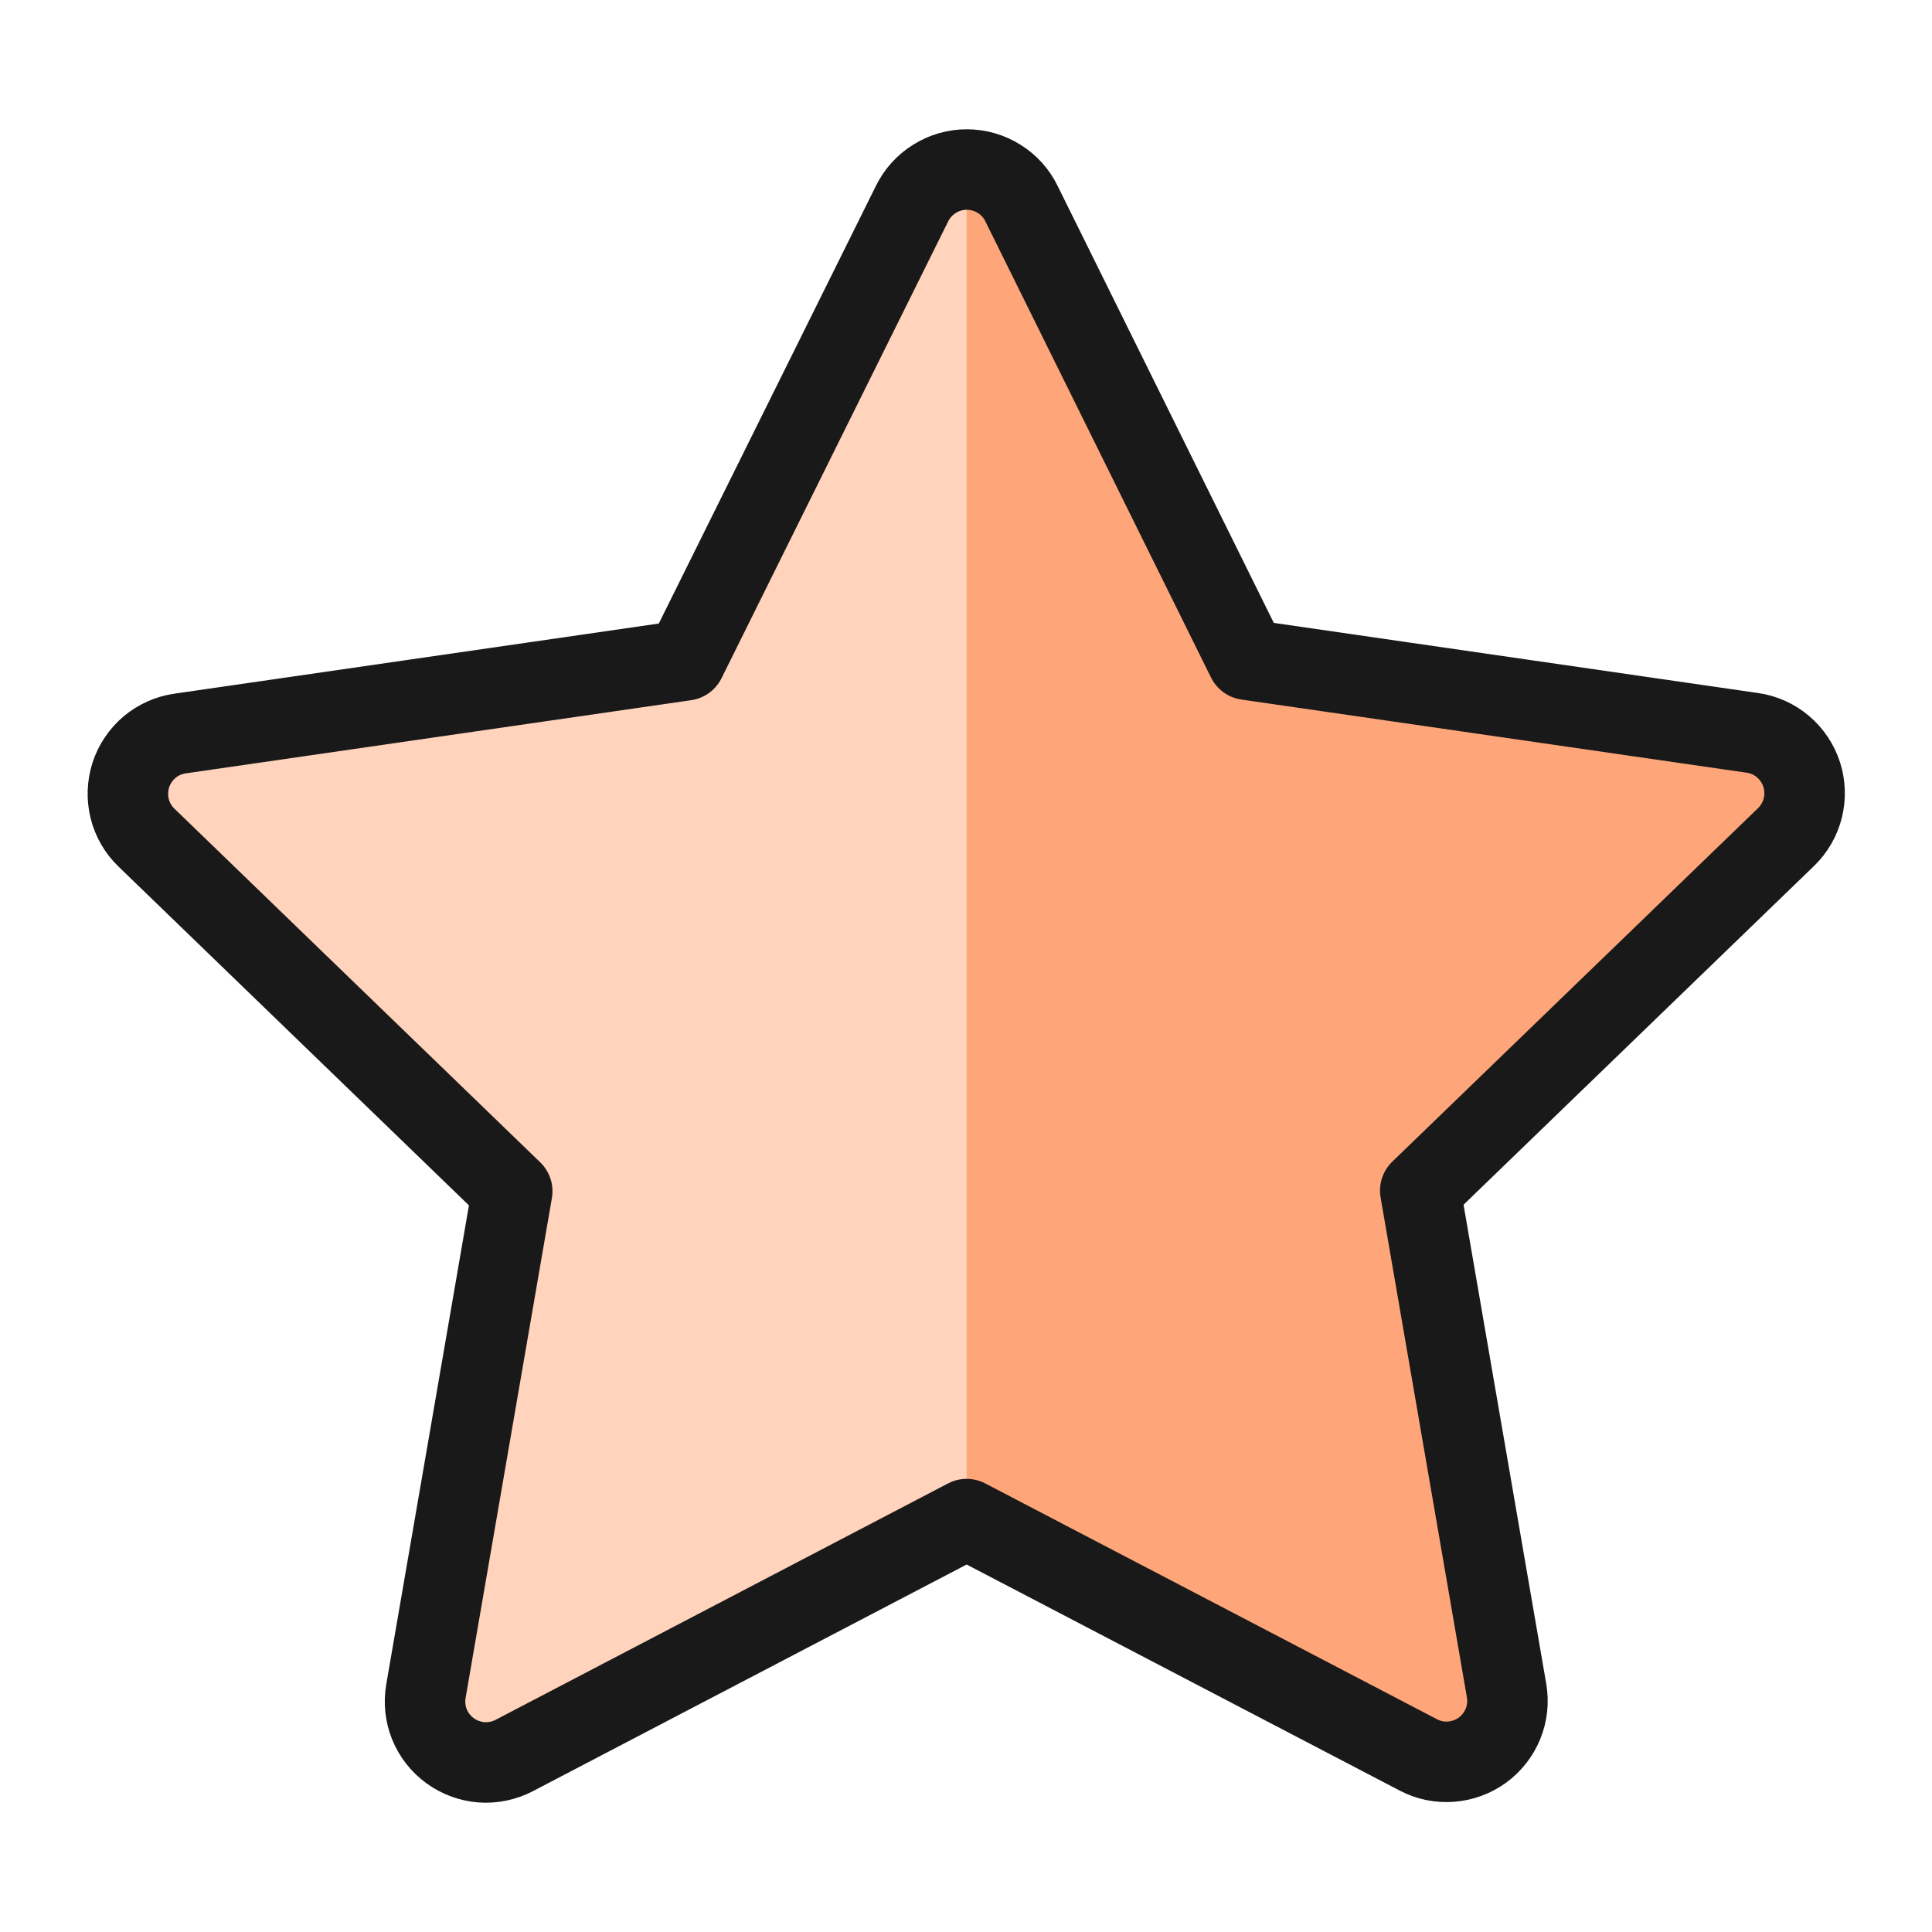
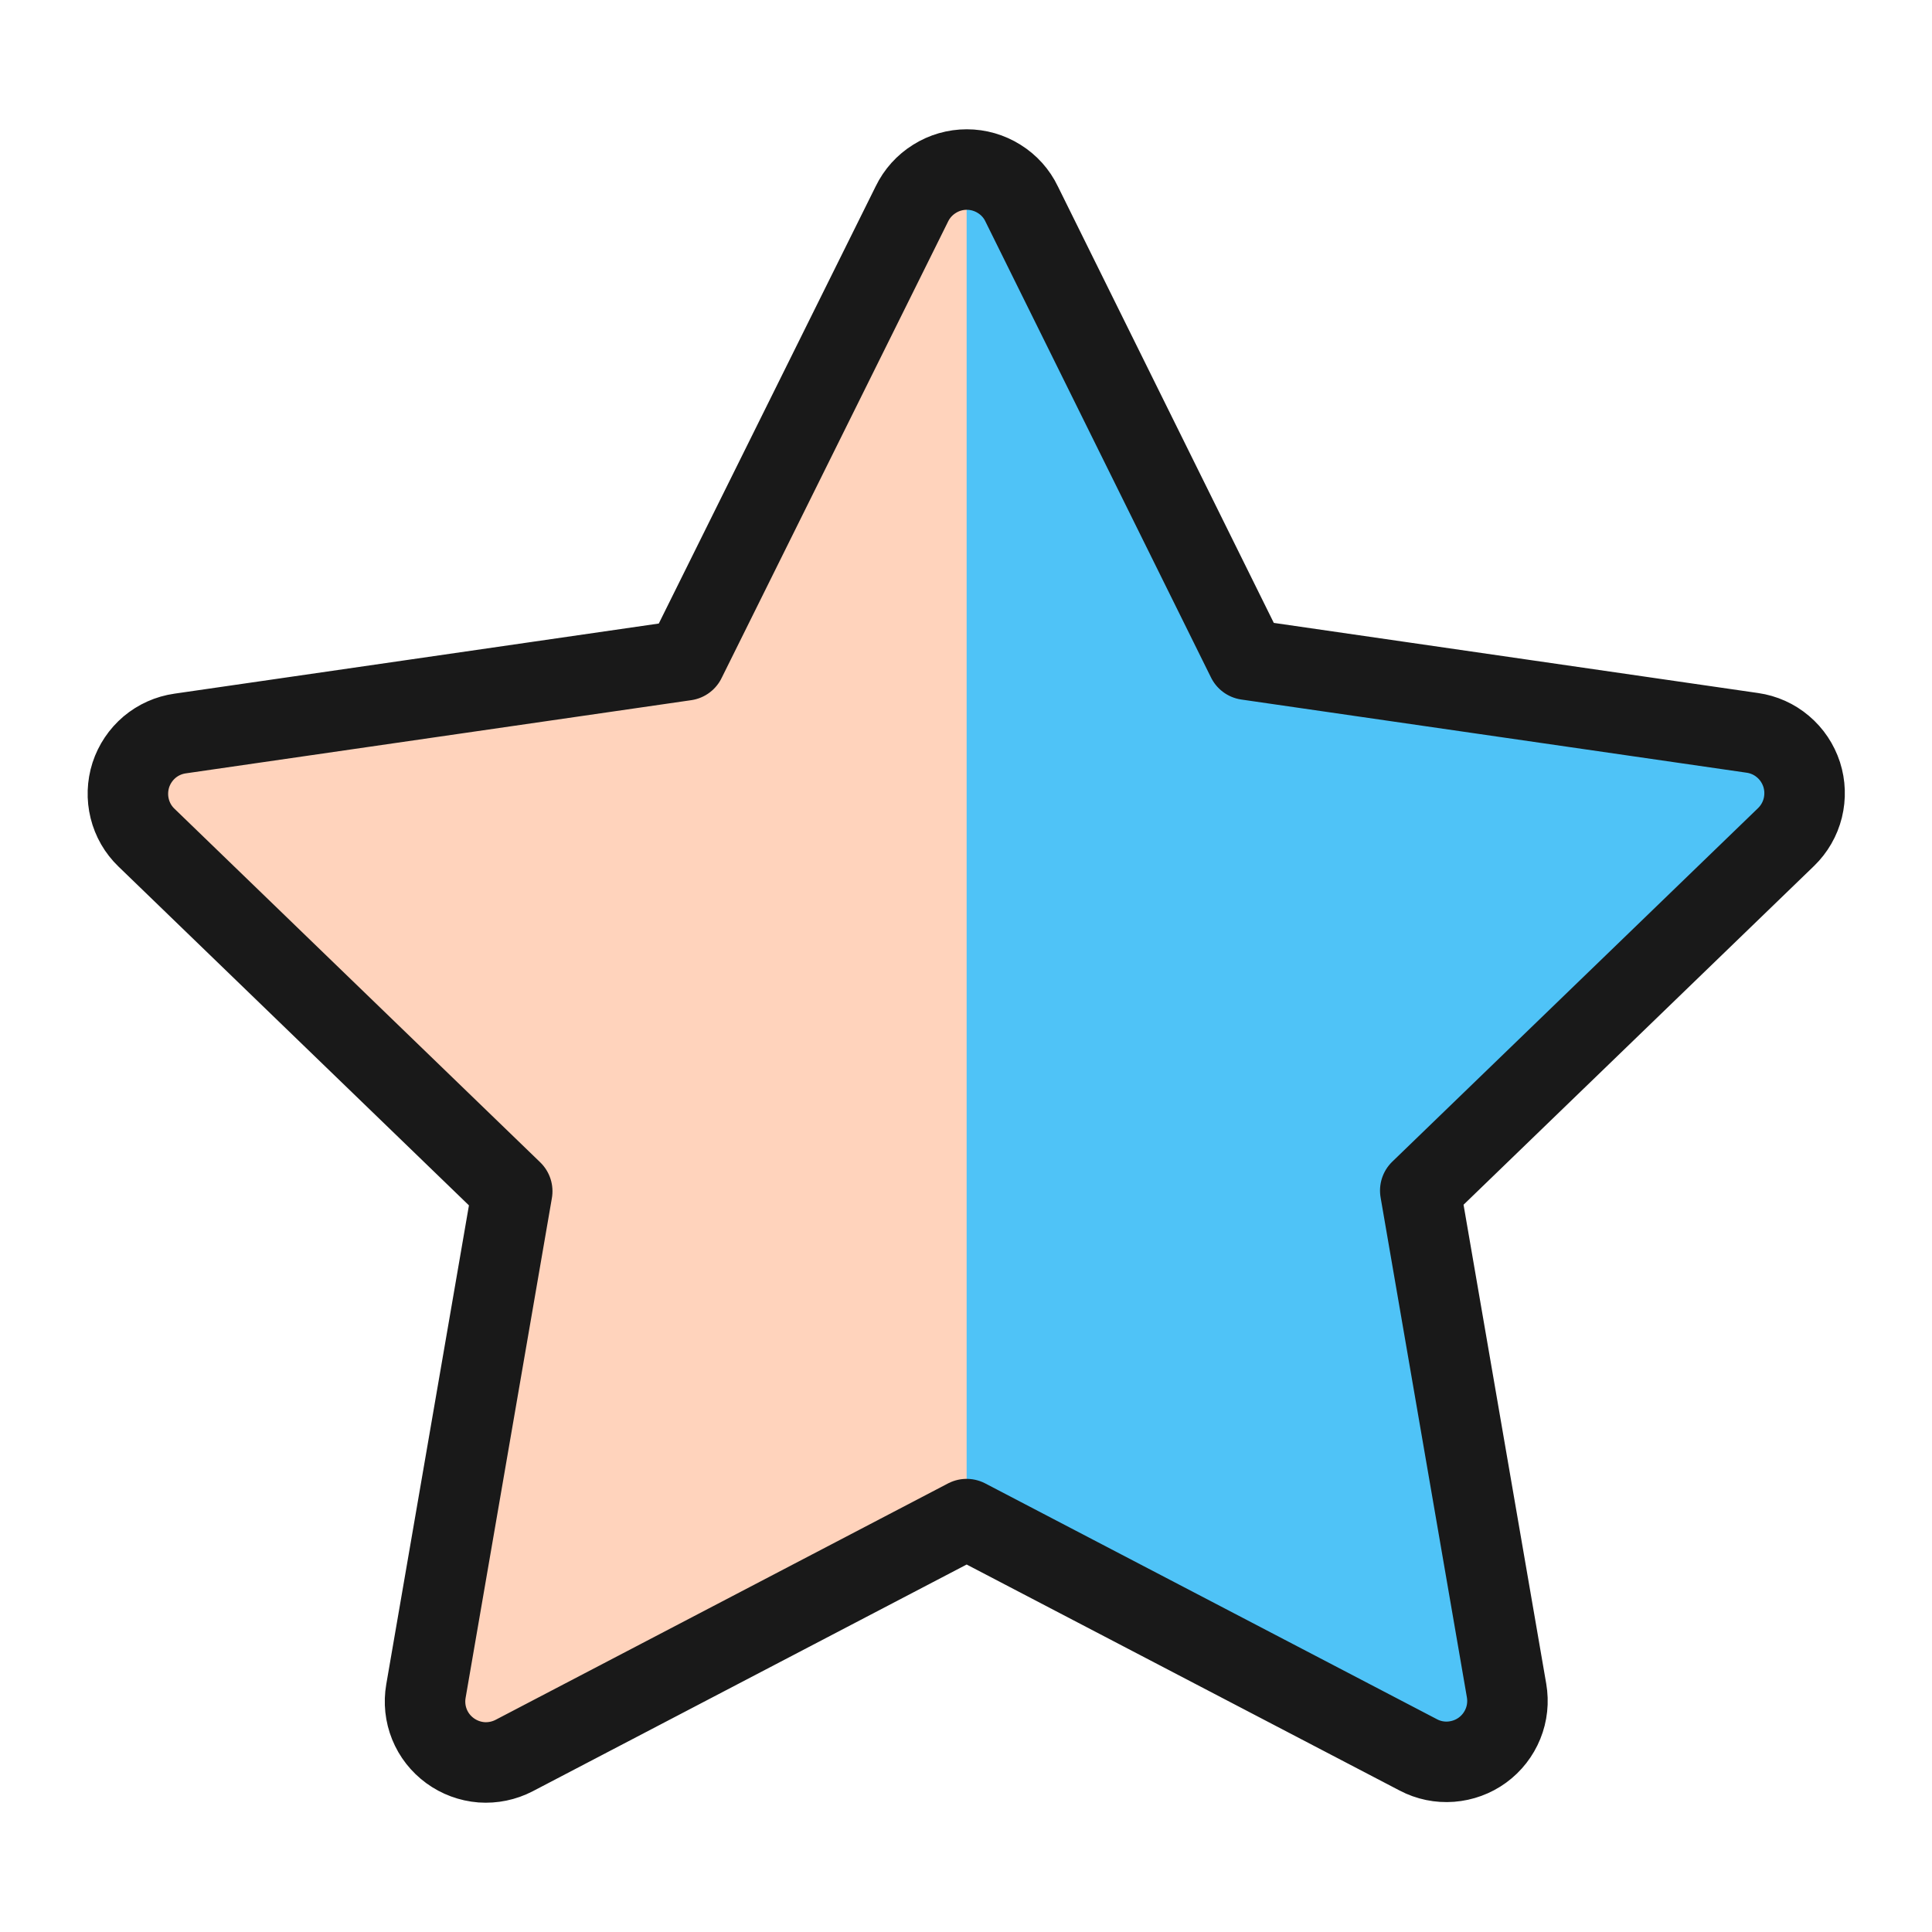
<svg xmlns="http://www.w3.org/2000/svg" width="24" height="24" viewBox="0 0 24 24" fill="none">
-   <path d="M11.328 2.533C11.39 2.405 11.487 2.297 11.608 2.222C11.728 2.146 11.868 2.106 12.01 2.106C12.152 2.106 12.291 2.146 12.412 2.222C12.533 2.297 12.63 2.405 12.691 2.533L15.492 8.195L21.769 9.104C21.909 9.124 22.041 9.183 22.149 9.275C22.257 9.366 22.337 9.486 22.381 9.621C22.424 9.755 22.429 9.899 22.395 10.037C22.361 10.174 22.289 10.299 22.187 10.398L17.643 14.79L18.715 21C18.739 21.14 18.724 21.283 18.671 21.413C18.618 21.544 18.529 21.658 18.415 21.741C18.301 21.824 18.166 21.873 18.026 21.884C17.885 21.895 17.744 21.866 17.619 21.8L12.008 18.871L6.387 21.808C6.262 21.873 6.121 21.902 5.981 21.892C5.84 21.881 5.705 21.831 5.591 21.748C5.477 21.665 5.388 21.552 5.335 21.421C5.282 21.29 5.267 21.147 5.291 21.008L6.363 14.798L1.819 10.405C1.717 10.307 1.645 10.182 1.611 10.044C1.577 9.907 1.582 9.763 1.625 9.628C1.669 9.493 1.749 9.374 1.857 9.282C1.965 9.191 2.097 9.132 2.237 9.112L8.515 8.203L11.328 2.533Z" fill="#FEA679" />
+   <path d="M11.328 2.533C11.39 2.405 11.487 2.297 11.608 2.222C11.728 2.146 11.868 2.106 12.01 2.106C12.152 2.106 12.291 2.146 12.412 2.222C12.533 2.297 12.63 2.405 12.691 2.533L15.492 8.195L21.769 9.104C21.909 9.124 22.041 9.183 22.149 9.275C22.257 9.366 22.337 9.486 22.381 9.621C22.424 9.755 22.429 9.899 22.395 10.037C22.361 10.174 22.289 10.299 22.187 10.398L17.643 14.79L18.715 21C18.739 21.14 18.724 21.283 18.671 21.413C18.618 21.544 18.529 21.658 18.415 21.741C18.301 21.824 18.166 21.873 18.026 21.884C17.885 21.895 17.744 21.866 17.619 21.8L12.008 18.871L6.387 21.808C6.262 21.873 6.121 21.902 5.981 21.892C5.84 21.881 5.705 21.831 5.591 21.748C5.477 21.665 5.388 21.552 5.335 21.421C5.282 21.29 5.267 21.147 5.291 21.008L6.363 14.798L1.819 10.405C1.717 10.307 1.645 10.182 1.611 10.044C1.577 9.907 1.582 9.763 1.625 9.628C1.669 9.493 1.749 9.374 1.857 9.282C1.965 9.191 2.097 9.132 2.237 9.112L8.515 8.203L11.328 2.533Z" fill="#4fc3f7" />
  <path d="M12.008 18.871L6.387 21.808C6.262 21.873 6.121 21.902 5.981 21.892C5.84 21.881 5.705 21.832 5.591 21.748C5.477 21.665 5.388 21.552 5.335 21.421C5.282 21.29 5.267 21.147 5.291 21.008L6.363 14.798L1.819 10.405C1.717 10.307 1.645 10.182 1.611 10.044C1.577 9.907 1.582 9.763 1.625 9.628C1.669 9.494 1.749 9.374 1.857 9.283C1.965 9.191 2.097 9.132 2.237 9.112L8.515 8.203L11.324 2.542C11.385 2.413 11.483 2.304 11.604 2.228C11.725 2.152 11.865 2.112 12.008 2.112V18.871Z" fill="#FFD3BC" />
  <path d="M11.328 2.533C11.39 2.405 11.487 2.297 11.608 2.222C11.728 2.146 11.868 2.106 12.01 2.106C12.152 2.106 12.291 2.146 12.412 2.222C12.533 2.297 12.63 2.405 12.691 2.533L15.492 8.195L21.769 9.104C21.909 9.124 22.041 9.183 22.149 9.275C22.257 9.366 22.337 9.486 22.381 9.621C22.424 9.755 22.429 9.899 22.395 10.037C22.361 10.174 22.289 10.299 22.187 10.398L17.643 14.79L18.715 21C18.739 21.14 18.724 21.283 18.671 21.413C18.618 21.544 18.529 21.658 18.415 21.741C18.301 21.824 18.166 21.873 18.026 21.884C17.885 21.895 17.744 21.866 17.619 21.8L12.008 18.871L6.387 21.808C6.262 21.873 6.121 21.902 5.981 21.892C5.84 21.881 5.705 21.831 5.591 21.748C5.477 21.665 5.388 21.552 5.335 21.421C5.282 21.29 5.267 21.147 5.291 21.008L6.363 14.798L1.819 10.405C1.717 10.307 1.645 10.182 1.611 10.044C1.577 9.907 1.582 9.763 1.625 9.628C1.669 9.493 1.749 9.374 1.857 9.282C1.965 9.191 2.097 9.132 2.237 9.112L8.515 8.203L11.328 2.533Z" stroke="#191919" stroke-linecap="round" stroke-linejoin="round" />
</svg>
